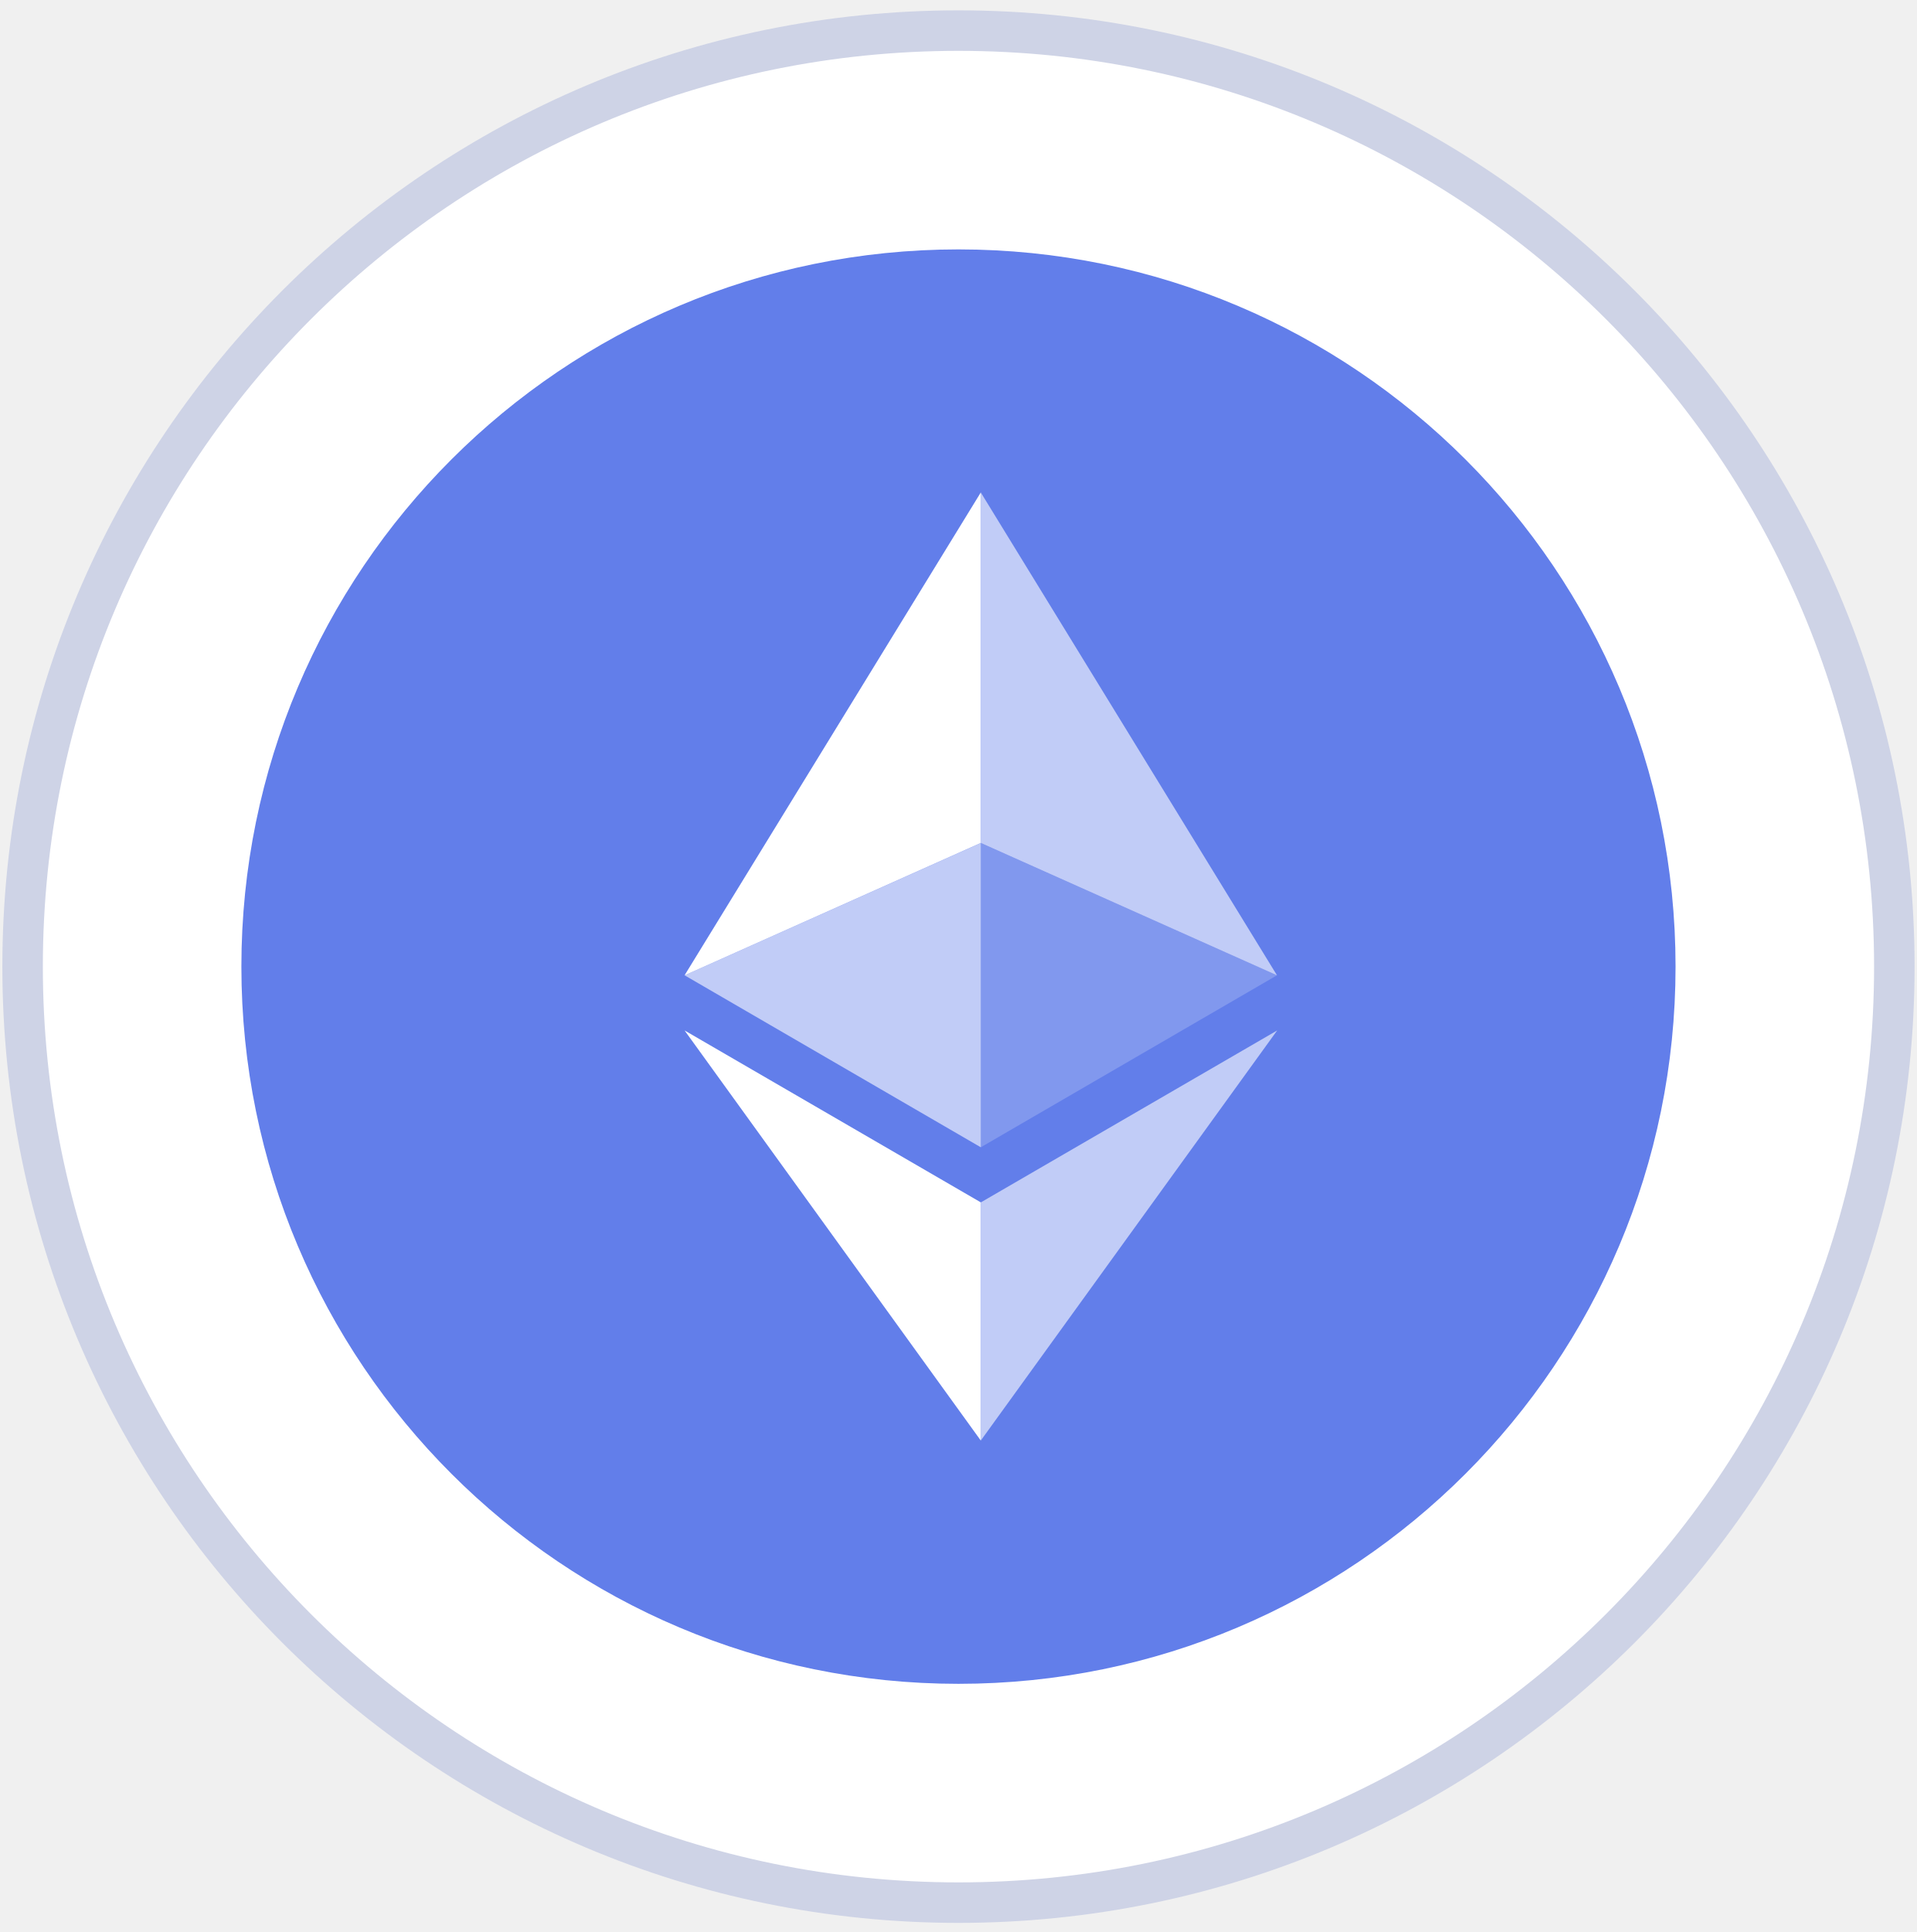
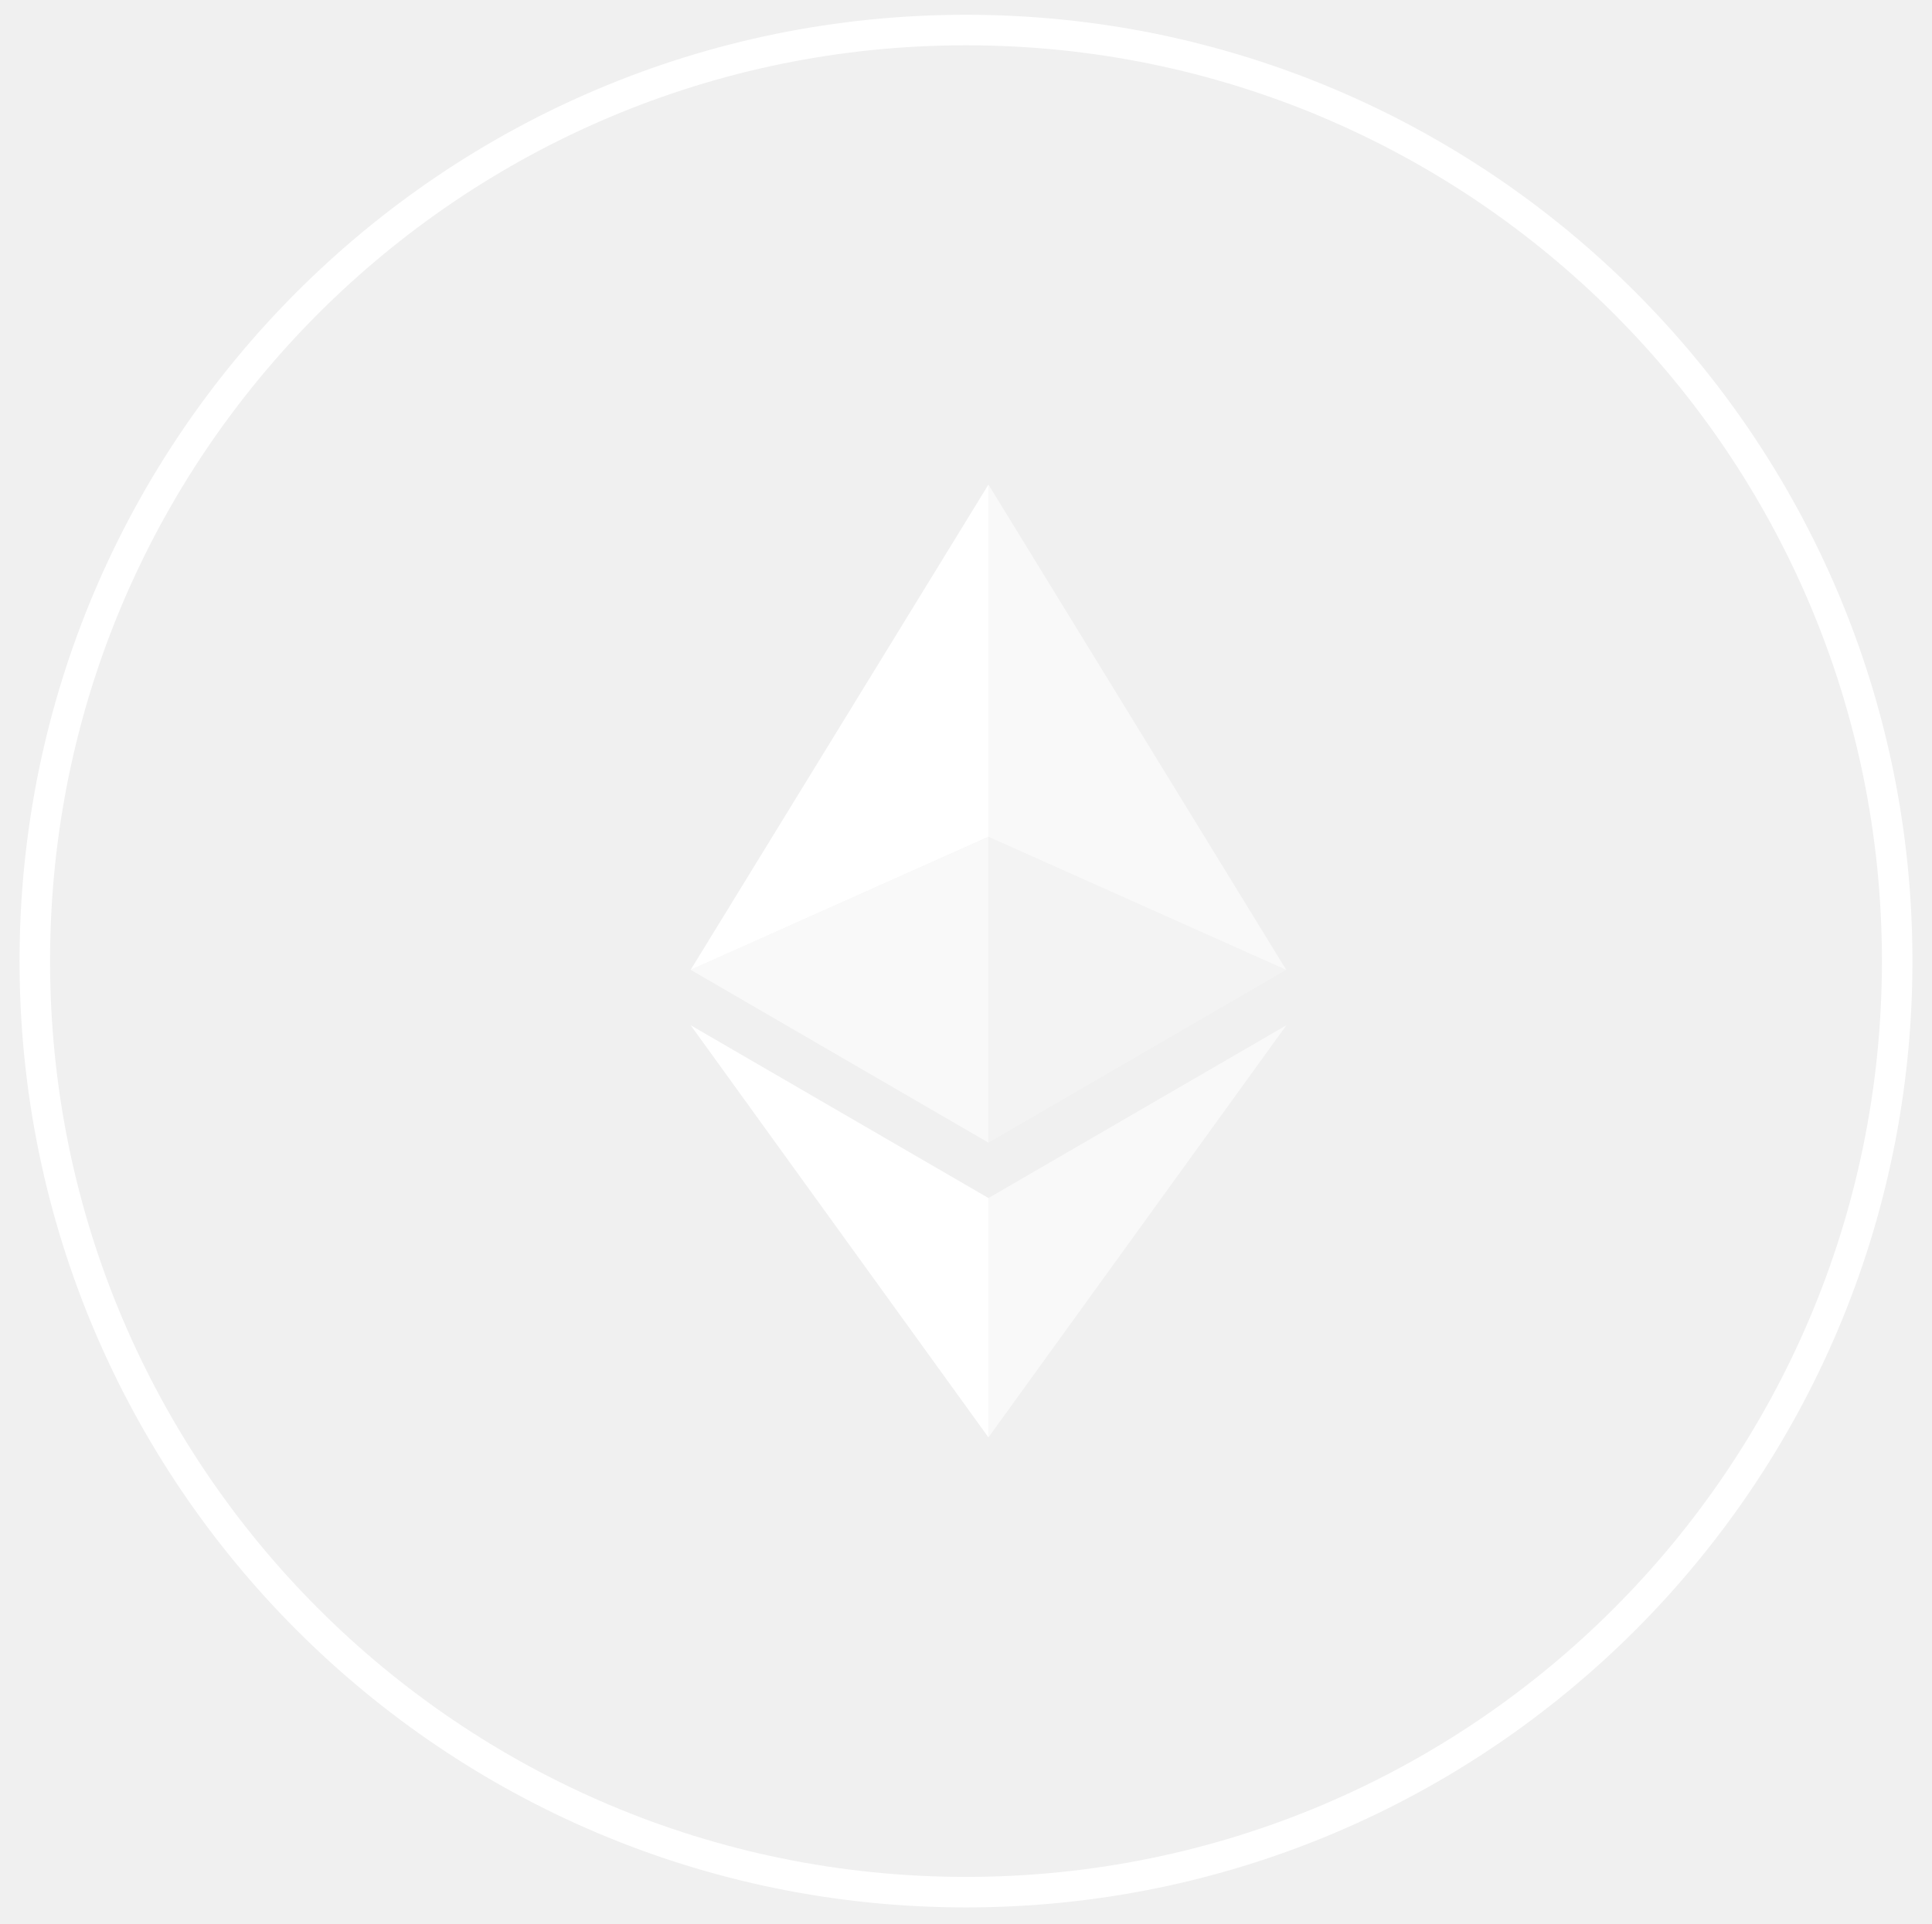
- <svg xmlns="http://www.w3.org/2000/svg" width="130" height="131" viewBox="0 0 130 131" fill="none">
-   <path d="M128.467 65.542C128.467 100.594 100.052 129.009 65 129.009C29.948 129.009 1.533 100.594 1.533 65.542C1.533 30.49 29.948 2.075 65 2.075C100.052 2.075 128.467 30.49 128.467 65.542Z" fill="white" stroke="#CED3E6" stroke-width="2.746" />
-   <g clip-path="url(#clip0_1801_116793)">
-     <path d="M112.257 65.541C112.257 91.641 91.1 112.799 65 112.799C38.901 112.799 17.743 91.641 17.743 65.541C17.743 39.442 38.901 18.284 65 18.284C91.1 18.284 112.257 39.442 112.257 65.541Z" fill="#627EEA" stroke="#627EEA" stroke-width="2.746" />
-     <path d="M66.514 33.391V57.155L86.6 66.13L66.514 33.391Z" fill="white" fill-opacity="0.602" />
-     <path d="M66.514 33.391L46.426 66.13L66.514 57.155V33.391Z" fill="white" />
-     <path d="M66.514 81.53V97.677L86.613 69.87L66.514 81.53Z" fill="white" fill-opacity="0.602" />
-     <path d="M66.514 97.677V81.527L46.426 69.87L66.514 97.677Z" fill="white" />
-     <path d="M66.514 77.792L86.6 66.13L66.514 57.16V77.792Z" fill="white" fill-opacity="0.2" />
-     <path d="M46.426 66.13L66.514 77.792V57.16L46.426 66.13Z" fill="white" fill-opacity="0.602" />
+ <svg xmlns="http://www.w3.org/2000/svg" width="240" height="239" viewBox="0 0 240 239" fill="none">
+   <path d="M235.675 119.407C235.675 183.293 183.886 235.083 120 235.083C56.114 235.083 4.324 183.293 4.324 119.407C4.324 55.521 56.114 3.731 120 3.731C183.886 3.731 235.675 55.521 235.675 119.407Z" stroke="white" stroke-width="3.791" />
+   <mask id="mask0_2670_115306" style="mask-type:luminance" maskUnits="userSpaceOnUse" x="30" y="29" width="180" height="180">
+     <path d="M209.555 29.852H30.444V208.962H209.555V29.852Z" fill="white" />
+   </mask>
+   <g mask="url(#mask0_2670_115306)">
+     <path d="M122.787 60.2V103.963L159.776 120.491L122.787 60.2Z" fill="white" fill-opacity="0.602" />
+     <path d="M122.791 60.2L85.797 120.491L122.791 103.963V60.2Z" fill="white" />
+     <path d="M122.787 148.851V178.587L159.8 127.378L122.787 148.851Z" fill="white" fill-opacity="0.602" />
+     <path d="M122.791 178.587V148.846L85.797 127.378L122.791 178.587Z" fill="white" />
+     <path d="M122.787 141.967L159.776 120.49L122.787 103.972V141.967Z" fill="white" fill-opacity="0.2" />
+     <path d="M85.797 120.49L122.791 141.967V103.972L85.797 120.49Z" fill="white" fill-opacity="0.602" />
  </g>
-   <defs>
-     <clipPath id="clip0_1801_116793">
-       <rect width="97.26" height="97.26" fill="white" transform="translate(16.3701 16.9115)" />
-     </clipPath>
-   </defs>
</svg>
